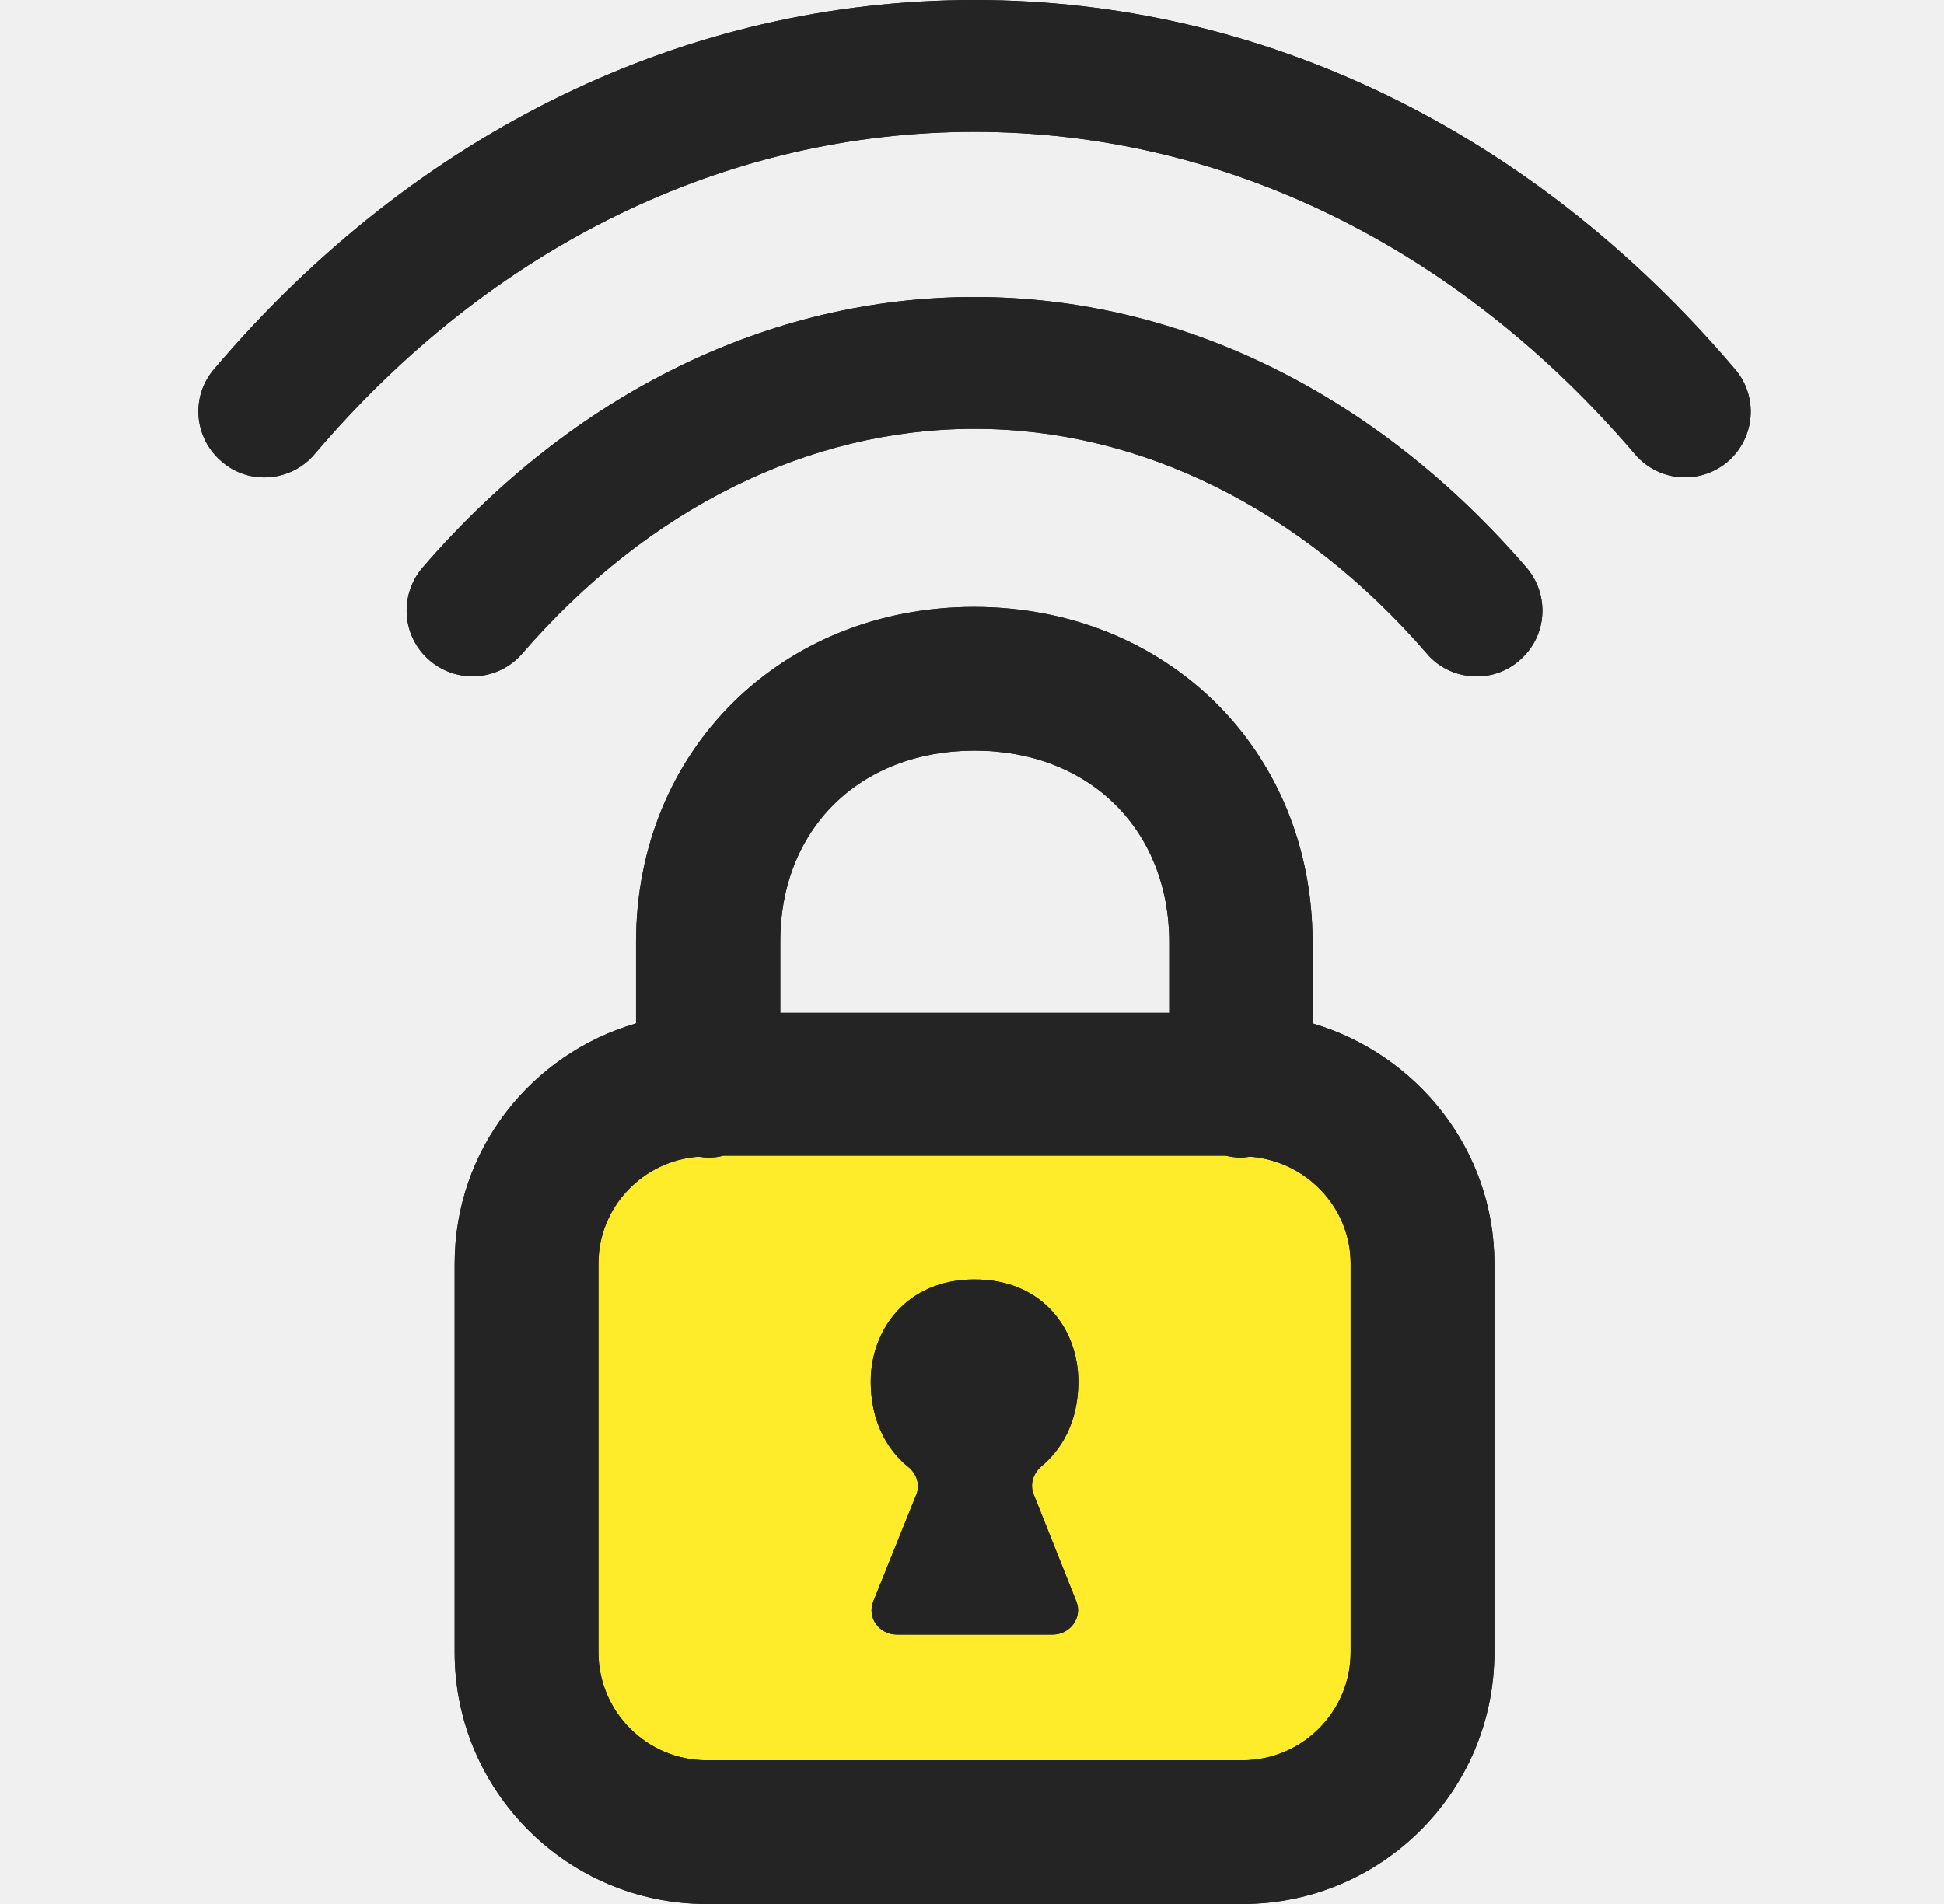
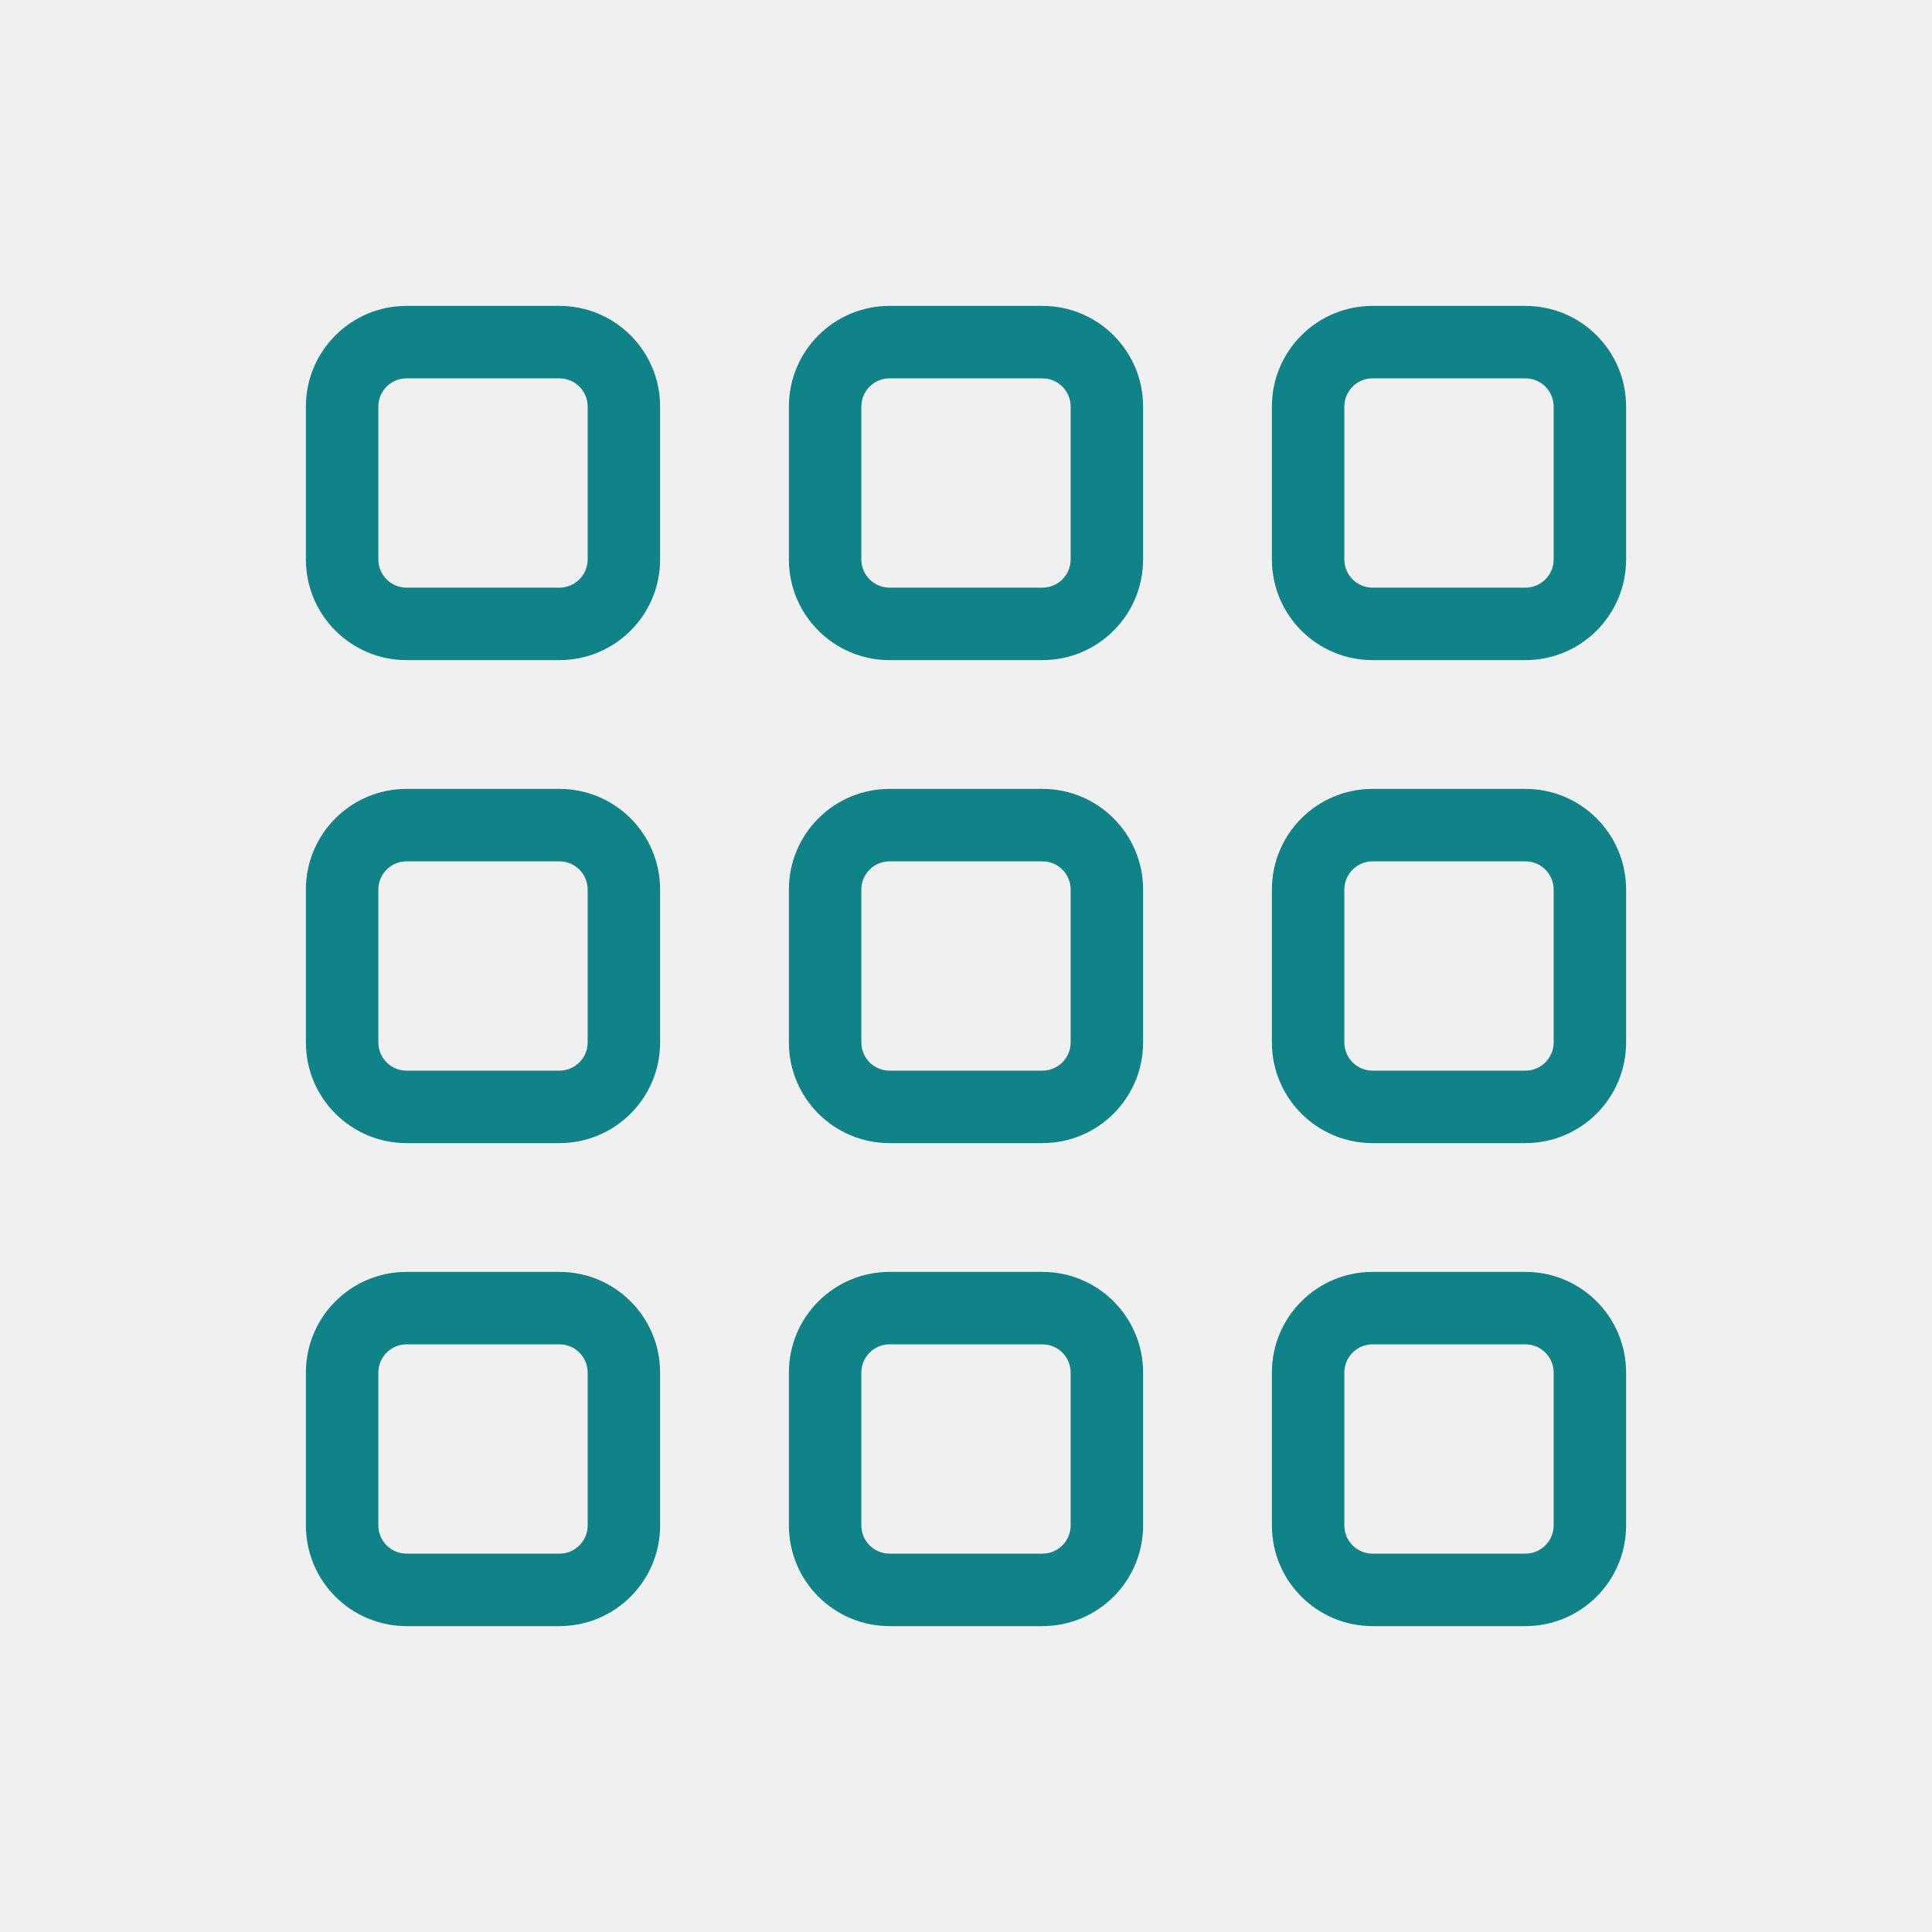
- <svg xmlns="http://www.w3.org/2000/svg" width="49" height="48" viewBox="0 0 49 48" fill="none">
-   <rect x="15" y="28" width="21" height="17" fill="#FEEB29" />
-   <path fill-rule="evenodd" clip-rule="evenodd" d="M24.564 0C31.824 0 38.628 3.3 43.728 9.3C44.328 9.996 44.244 11.04 43.548 11.64C43.236 11.904 42.852 12.035 42.468 12.035C42 12.035 41.532 11.831 41.208 11.448C36.744 6.216 30.828 3.324 24.564 3.324C18.3 3.324 12.384 6.204 7.932 11.448C7.344 12.144 6.288 12.24 5.592 11.64C4.884 11.04 4.8 9.996 5.4 9.3C10.5 3.3 17.304 0 24.564 0ZM10.656 14.304C14.448 9.912 19.392 7.487 24.564 7.487C29.736 7.487 34.68 9.912 38.472 14.304C39.072 15 39 16.044 38.304 16.644C37.992 16.919 37.608 17.052 37.224 17.052C36.756 17.052 36.288 16.86 35.964 16.475C32.808 12.827 28.752 10.812 24.564 10.812C20.376 10.812 16.32 12.827 13.164 16.475C12.564 17.171 11.52 17.244 10.824 16.644C10.128 16.044 10.056 15 10.656 14.304ZM34.044 41.652C34.044 43.152 32.82 44.376 31.32 44.376H17.808C16.308 44.376 15.084 43.152 15.084 41.652V31.86C15.084 30.42 16.212 29.256 17.616 29.16C17.688 29.172 17.772 29.183 17.844 29.183C17.976 29.183 18.108 29.172 18.228 29.135H30.888C31.008 29.16 31.14 29.183 31.272 29.183C31.353 29.183 31.422 29.173 31.502 29.161L31.502 29.161L31.512 29.16C32.916 29.268 34.044 30.431 34.044 31.86V41.652ZM24.564 18.924C27.456 18.924 29.472 20.916 29.472 23.76V25.535H19.668V23.76C19.656 20.904 21.672 18.924 24.564 18.924ZM33.084 25.8V23.748C33.084 18.924 29.412 15.3 24.552 15.3C19.692 15.3 16.032 18.935 16.032 23.748V25.8C13.392 26.568 11.46 28.979 11.46 31.86V41.652C11.46 45.156 14.304 48 17.808 48H31.32C34.824 48 37.668 45.156 37.668 41.652V31.86C37.668 28.992 35.724 26.579 33.084 25.8ZM24.564 32.255C26.305 32.255 27.18 33.541 27.18 34.824C27.18 36.097 26.532 36.731 26.244 36.971C26.041 37.151 25.956 37.416 26.052 37.667L27.133 40.38C27.288 40.776 26.977 41.208 26.532 41.208H22.608C22.165 41.208 21.852 40.788 22.009 40.38L23.101 37.667C23.197 37.428 23.101 37.151 22.896 36.983C22.596 36.745 21.948 36.097 21.948 34.824C21.948 33.541 22.837 32.255 24.564 32.255Z" fill="#242424" />
-   <mask id="mask0_4294_1508" style="mask-type:luminance" maskUnits="userSpaceOnUse" x="5" y="0" width="40" height="48">
-     <path fill-rule="evenodd" clip-rule="evenodd" d="M24.564 0C31.824 0 38.628 3.3 43.728 9.3C44.328 9.996 44.244 11.04 43.548 11.64C43.236 11.904 42.852 12.035 42.468 12.035C42 12.035 41.532 11.831 41.208 11.448C36.744 6.216 30.828 3.324 24.564 3.324C18.3 3.324 12.384 6.204 7.932 11.448C7.344 12.144 6.288 12.24 5.592 11.64C4.884 11.04 4.8 9.996 5.4 9.3C10.5 3.3 17.304 0 24.564 0ZM10.656 14.304C14.448 9.912 19.392 7.487 24.564 7.487C29.736 7.487 34.68 9.912 38.472 14.304C39.072 15 39 16.044 38.304 16.644C37.992 16.919 37.608 17.052 37.224 17.052C36.756 17.052 36.288 16.86 35.964 16.475C32.808 12.827 28.752 10.812 24.564 10.812C20.376 10.812 16.32 12.827 13.164 16.475C12.564 17.171 11.52 17.244 10.824 16.644C10.128 16.044 10.056 15 10.656 14.304ZM34.044 41.652C34.044 43.152 32.82 44.376 31.32 44.376H17.808C16.308 44.376 15.084 43.152 15.084 41.652V31.86C15.084 30.42 16.212 29.256 17.616 29.16C17.688 29.172 17.772 29.183 17.844 29.183C17.976 29.183 18.108 29.172 18.228 29.135H30.888C31.008 29.16 31.14 29.183 31.272 29.183C31.353 29.183 31.422 29.173 31.502 29.161L31.502 29.161L31.512 29.16C32.916 29.268 34.044 30.431 34.044 31.86V41.652ZM24.564 18.924C27.456 18.924 29.472 20.916 29.472 23.76V25.535H19.668V23.76C19.656 20.904 21.672 18.924 24.564 18.924ZM33.084 25.8V23.748C33.084 18.924 29.412 15.3 24.552 15.3C19.692 15.3 16.032 18.935 16.032 23.748V25.8C13.392 26.568 11.46 28.979 11.46 31.86V41.652C11.46 45.156 14.304 48 17.808 48H31.32C34.824 48 37.668 45.156 37.668 41.652V31.86C37.668 28.992 35.724 26.579 33.084 25.8ZM24.564 32.255C26.305 32.255 27.18 33.541 27.18 34.824C27.18 36.097 26.532 36.731 26.244 36.971C26.041 37.151 25.956 37.416 26.052 37.667L27.133 40.38C27.288 40.776 26.977 41.208 26.532 41.208H22.608C22.165 41.208 21.852 40.788 22.009 40.38L23.101 37.667C23.197 37.428 23.101 37.151 22.896 36.983C22.596 36.745 21.948 36.097 21.948 34.824C21.948 33.541 22.837 32.255 24.564 32.255Z" fill="white" />
-   </mask>
-   <g mask="url(#mask0_4294_1508)">
-     <rect x="-112.257" y="-113.143" width="274.286" height="274.286" rx="13.714" fill="#242424" />
-   </g>
+ <svg xmlns="http://www.w3.org/2000/svg" width="24" height="24" viewBox="0 0 24 24" fill="none">
+   <path d="M7.3 17.05C7.3 16.857 7.143 16.7 6.95 16.7H5.05C4.857 16.7 4.7 16.857 4.7 17.05V18.95C4.7 19.143 4.857 19.3 5.05 19.3H6.95C7.143 19.3 7.3 19.143 7.3 18.95V17.05ZM13.3 17.05C13.3 16.857 13.143 16.7 12.95 16.7H11.05C10.857 16.7 10.7 16.857 10.7 17.05V18.95C10.7 19.143 10.857 19.3 11.05 19.3H12.95C13.143 19.3 13.3 19.143 13.3 18.95V17.05ZM19.3 17.05C19.3 16.857 19.143 16.7 18.95 16.7H17.05C16.857 16.7 16.7 16.857 16.7 17.05V18.95C16.7 19.143 16.857 19.3 17.05 19.3H18.95C19.143 19.3 19.3 19.143 19.3 18.95V17.05ZM7.3 11.05C7.3 10.857 7.143 10.7 6.95 10.7H5.05C4.857 10.7 4.7 10.857 4.7 11.05V12.95C4.7 13.143 4.857 13.3 5.05 13.3H6.95C7.143 13.3 7.3 13.143 7.3 12.95V11.05ZM13.3 11.05C13.3 10.857 13.143 10.7 12.95 10.7H11.05C10.857 10.7 10.7 10.857 10.7 11.05V12.95C10.7 13.143 10.857 13.3 11.05 13.3H12.95C13.143 13.3 13.3 13.143 13.3 12.95V11.05ZM19.3 11.05C19.3 10.857 19.143 10.7 18.95 10.7H17.05C16.857 10.7 16.7 10.857 16.7 11.05V12.95C16.7 13.143 16.857 13.3 17.05 13.3H18.95C19.143 13.3 19.3 13.143 19.3 12.95V11.05ZM7.3 5.05C7.3 4.857 7.143 4.7 6.95 4.7H5.05C4.857 4.7 4.7 4.857 4.7 5.05V6.95C4.7 7.143 4.857 7.3 5.05 7.3H6.95C7.143 7.3 7.3 7.143 7.3 6.95V5.05ZM13.3 5.05C13.3 4.857 13.143 4.7 12.95 4.7H11.05C10.857 4.7 10.7 4.857 10.7 5.05V6.95C10.7 7.143 10.857 7.3 11.05 7.3H12.95C13.143 7.3 13.3 7.143 13.3 6.95V5.05ZM19.3 5.05C19.3 4.857 19.143 4.7 18.95 4.7H17.05C16.857 4.7 16.7 4.857 16.7 5.05V6.95C16.7 7.143 16.857 7.3 17.05 7.3H18.95C19.143 7.3 19.3 7.143 19.3 6.95V5.05ZM8.2 18.95C8.2 19.64 7.64 20.2 6.95 20.2H5.05C4.36 20.2 3.8 19.64 3.8 18.95V17.05C3.8 16.36 4.36 15.8 5.05 15.8H6.95C7.64 15.8 8.2 16.36 8.2 17.05V18.95ZM14.2 18.95C14.2 19.64 13.64 20.2 12.95 20.2H11.05C10.36 20.2 9.8 19.64 9.8 18.95V17.05C9.8 16.36 10.36 15.8 11.05 15.8H12.95C13.64 15.8 14.2 16.36 14.2 17.05V18.95ZM20.2 18.95C20.2 19.64 19.64 20.2 18.95 20.2H17.05C16.36 20.2 15.8 19.64 15.8 18.95V17.05C15.8 16.36 16.36 15.8 17.05 15.8H18.95C19.64 15.8 20.2 16.36 20.2 17.05V18.95ZM8.2 12.95C8.2 13.64 7.64 14.2 6.95 14.2H5.05C4.36 14.2 3.8 13.64 3.8 12.95V11.05C3.8 10.36 4.36 9.8 5.05 9.8H6.95C7.64 9.8 8.2 10.36 8.2 11.05V12.95ZM14.2 12.95C14.2 13.64 13.64 14.2 12.95 14.2H11.05C10.36 14.2 9.8 13.64 9.8 12.95V11.05C9.8 10.36 10.36 9.8 11.05 9.8H12.95C13.64 9.8 14.2 10.36 14.2 11.05V12.95ZM20.2 12.95C20.2 13.64 19.64 14.2 18.95 14.2H17.05C16.36 14.2 15.8 13.64 15.8 12.95V11.05C15.8 10.36 16.36 9.8 17.05 9.8H18.95C19.64 9.8 20.2 10.36 20.2 11.05V12.95ZM8.2 6.95C8.2 7.64 7.64 8.2 6.95 8.2H5.05C4.36 8.2 3.8 7.64 3.8 6.95V5.05C3.8 4.36 4.36 3.8 5.05 3.8H6.95C7.64 3.8 8.2 4.36 8.2 5.05V6.95ZM14.2 6.95C14.2 7.64 13.64 8.2 12.95 8.2H11.05C10.36 8.2 9.8 7.64 9.8 6.95V5.05C9.8 4.36 10.36 3.8 11.05 3.8H12.95C13.64 3.8 14.2 4.36 14.2 5.05V6.95ZM20.2 6.95C20.2 7.64 19.64 8.2 18.95 8.2H17.05C16.36 8.2 15.8 7.64 15.8 6.95V5.05C15.8 4.36 16.36 3.8 17.05 3.8H18.95C19.64 3.8 20.2 4.36 20.2 5.05V6.95Z" fill="#108389" />
</svg>
